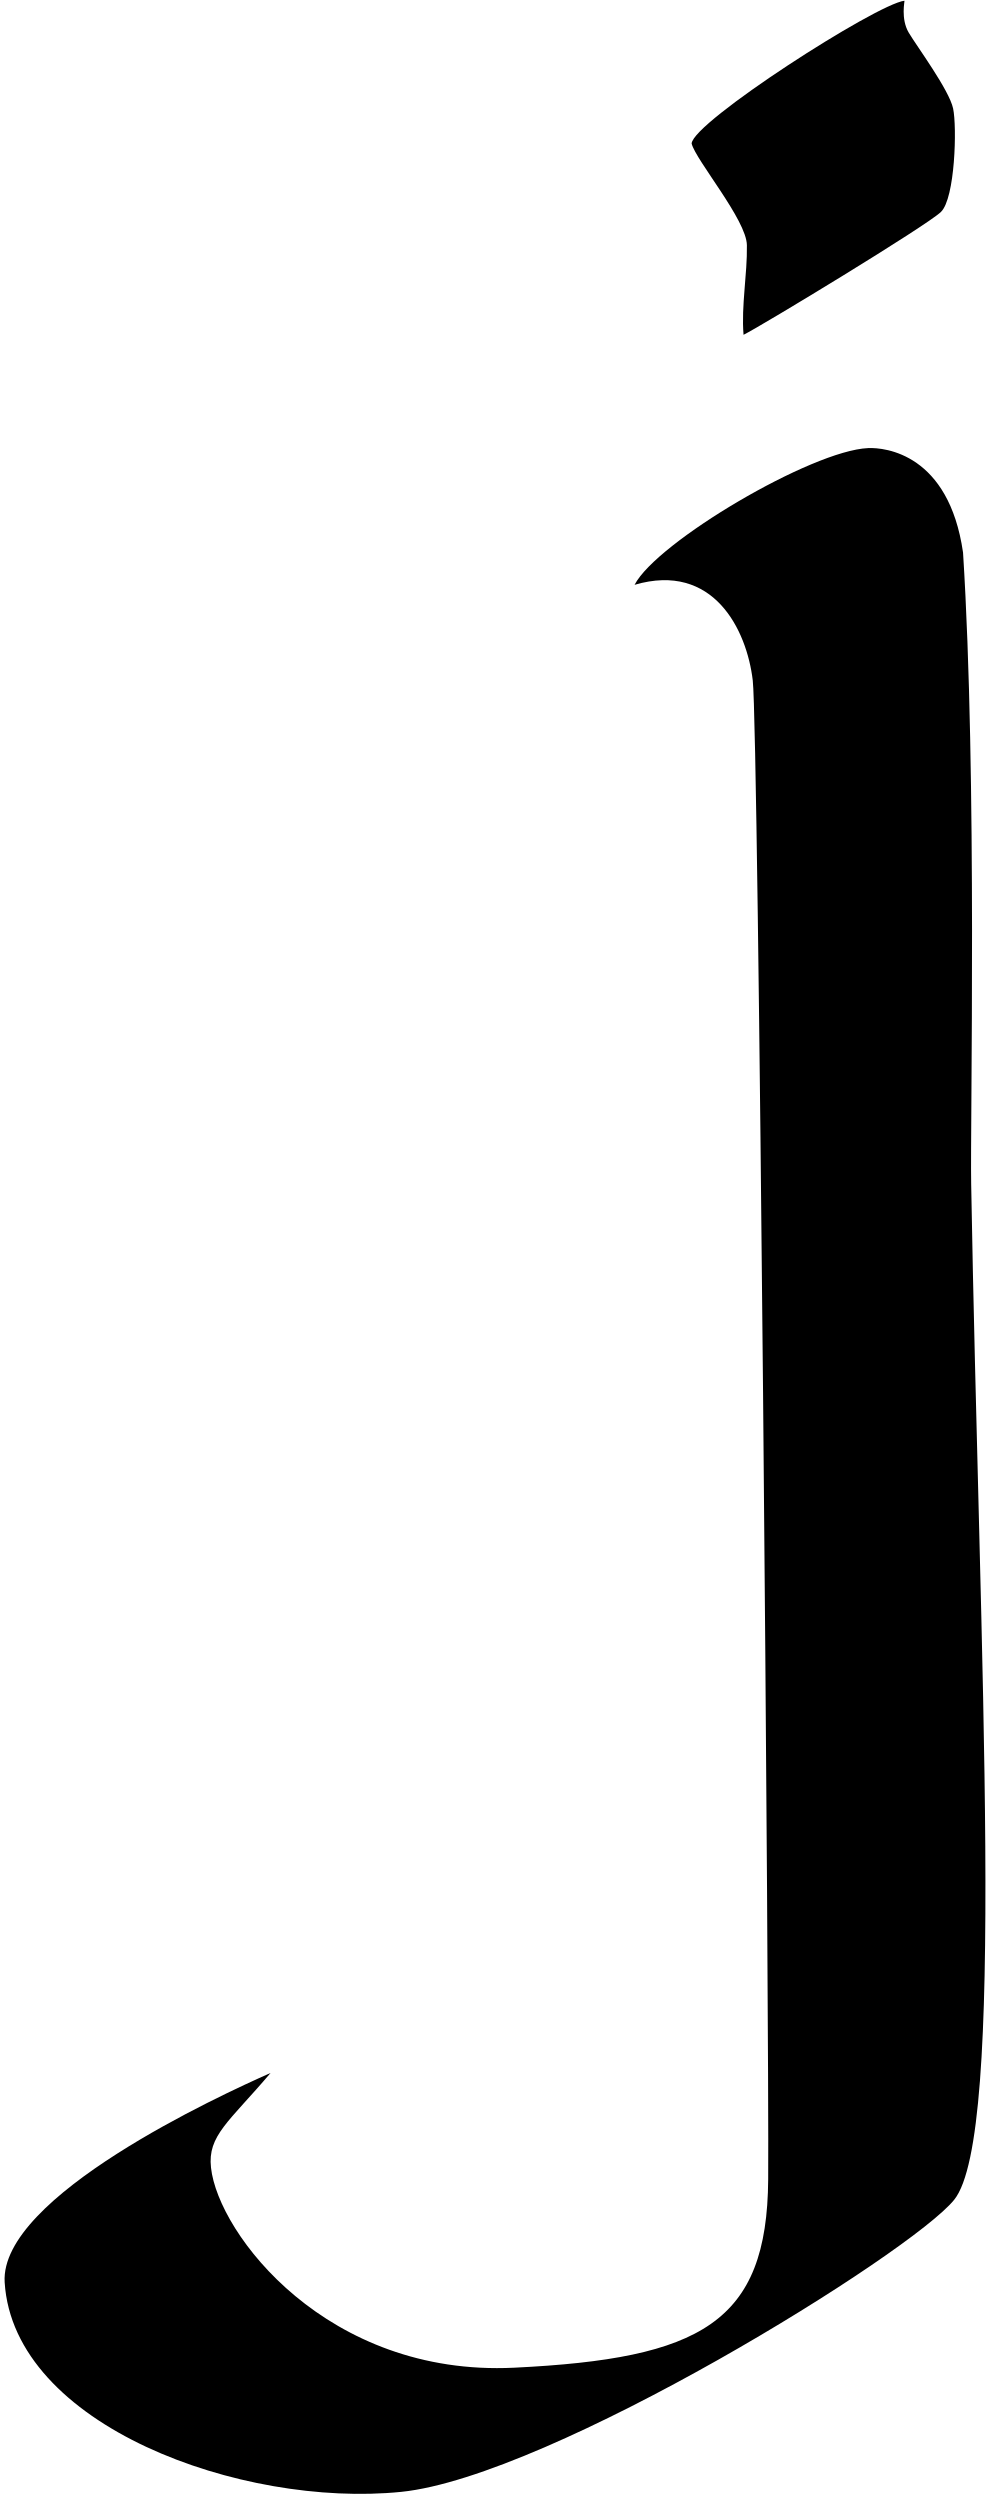
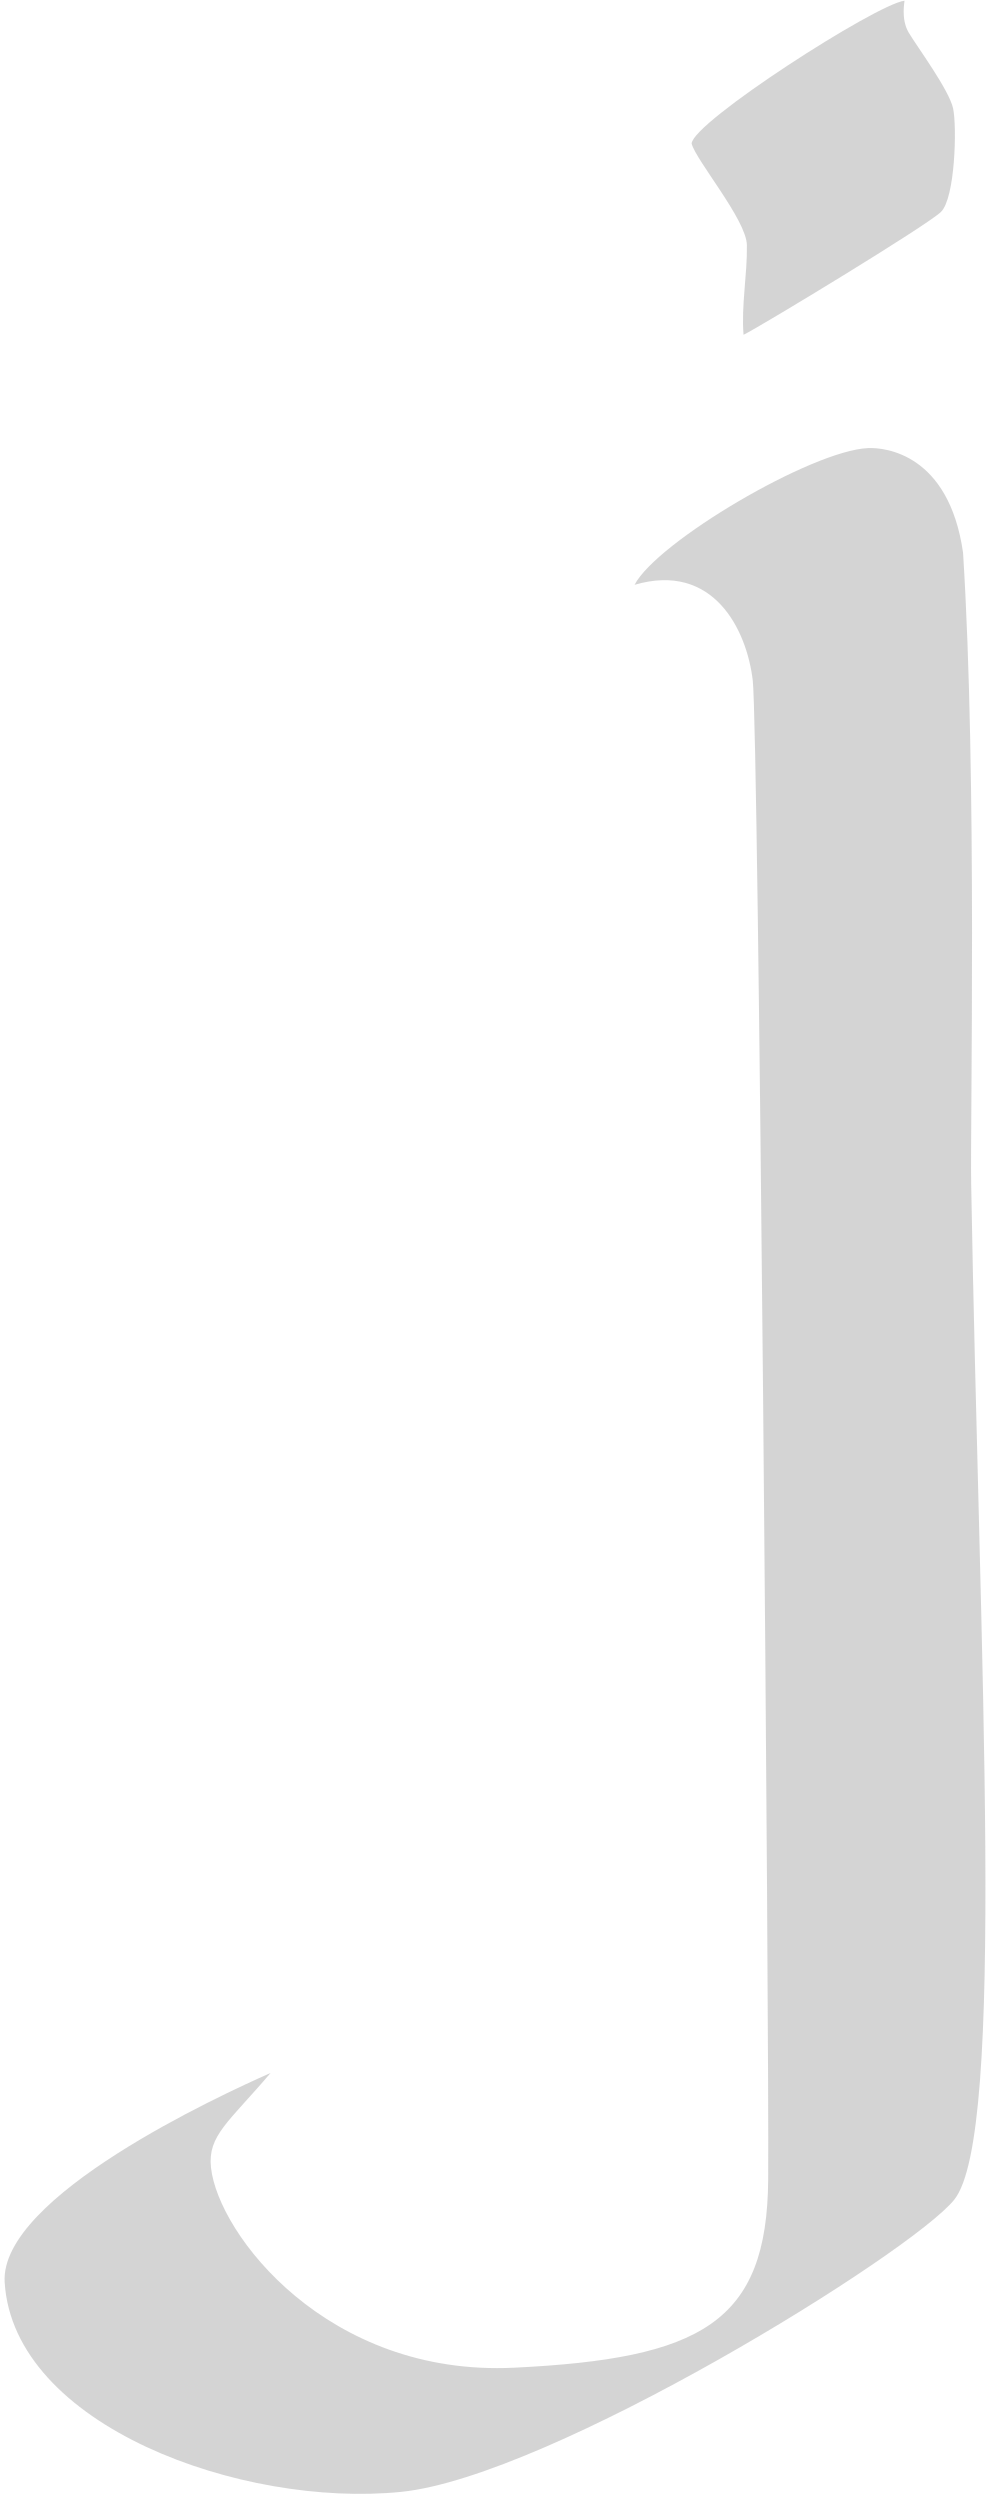
<svg xmlns="http://www.w3.org/2000/svg" version="1.2" baseProfile="tiny-ps" viewBox="0 0 83 209" width="83" height="209">
  <style>
- 		tspan { white-space:pre }
- 		.shp0 { fill: #000000 } 
+ 		tspan {
+ 			white-space: pre
+ 		}
+ 
+ 		.shp0 {
+ 			fill: rgba(170, 170, 170, 0.5);
+ 		}
	</style>
  <g id="Page 1">
    <path id="-e-j-letter" class="shp0" d="M72.58 37.46C74 37.4 79.32 37.94 80.51 46.19C81.7 65 81.1 93.95 81.19 98.96C81.88 138.85 84.12 178.5 79.77 183.9C76.21 188.33 46.04 207.05 33.54 208.32C20.19 209.67 1.13 202.79 0.39 190.8C-0.05 183.65 18.41 175.16 22.62 173.3C19.14 177.4 17.34 178.53 17.64 181.22C18.25 186.78 27.37 198.7 42.98 197.94C58.59 197.18 64.14 194.2 64.22 182.19C64.31 169.76 63.42 61.13 62.93 56.88C62.43 52.64 59.64 46.96 53.05 48.89C54.9 45.32 67.85 37.66 72.58 37.46ZM62.44 20.5C62.42 18.4 58.16 13.39 57.82 12C57.92 10.2 73.25 0.35 75.61 0.06C75.65 0.06 75.28 1.56 75.97 2.73C76.66 3.89 79.35 7.52 79.68 9.07C80.01 10.61 79.85 16.58 78.66 17.72C77.47 18.87 63.67 27.24 62.16 27.99C61.96 25.54 62.48 22.96 62.44 20.5Z" />
  </g>
</svg>
